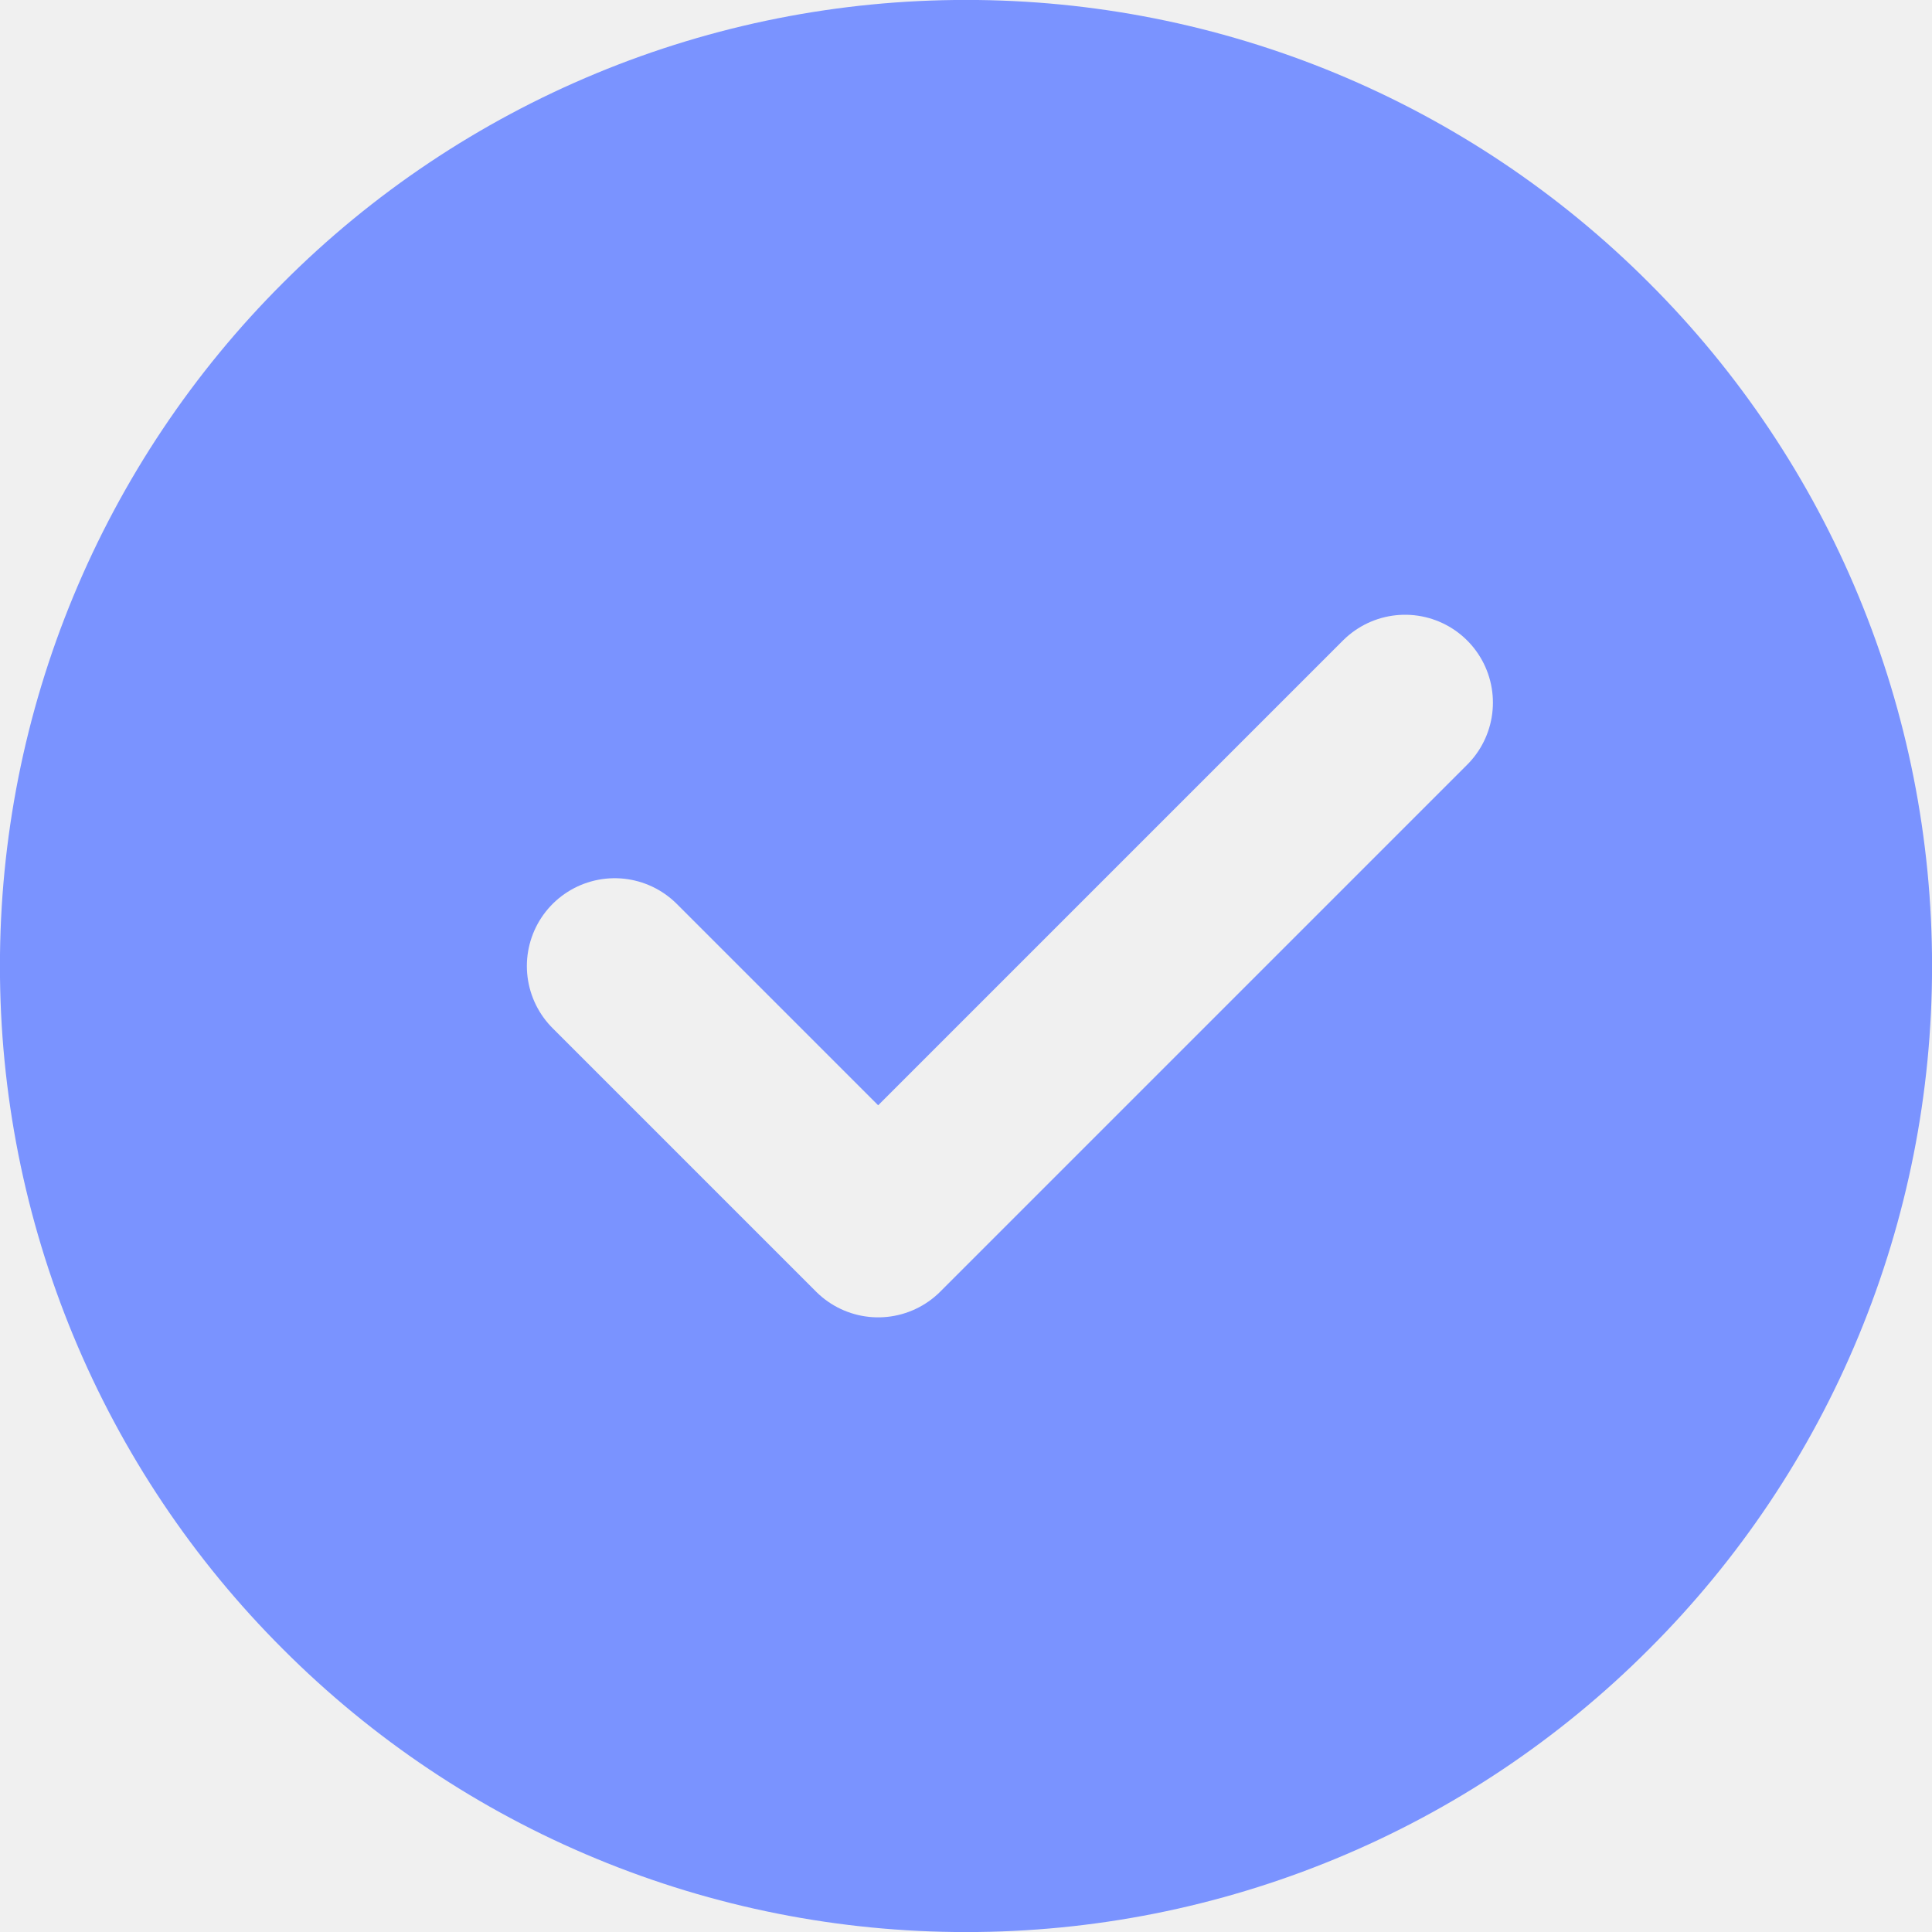
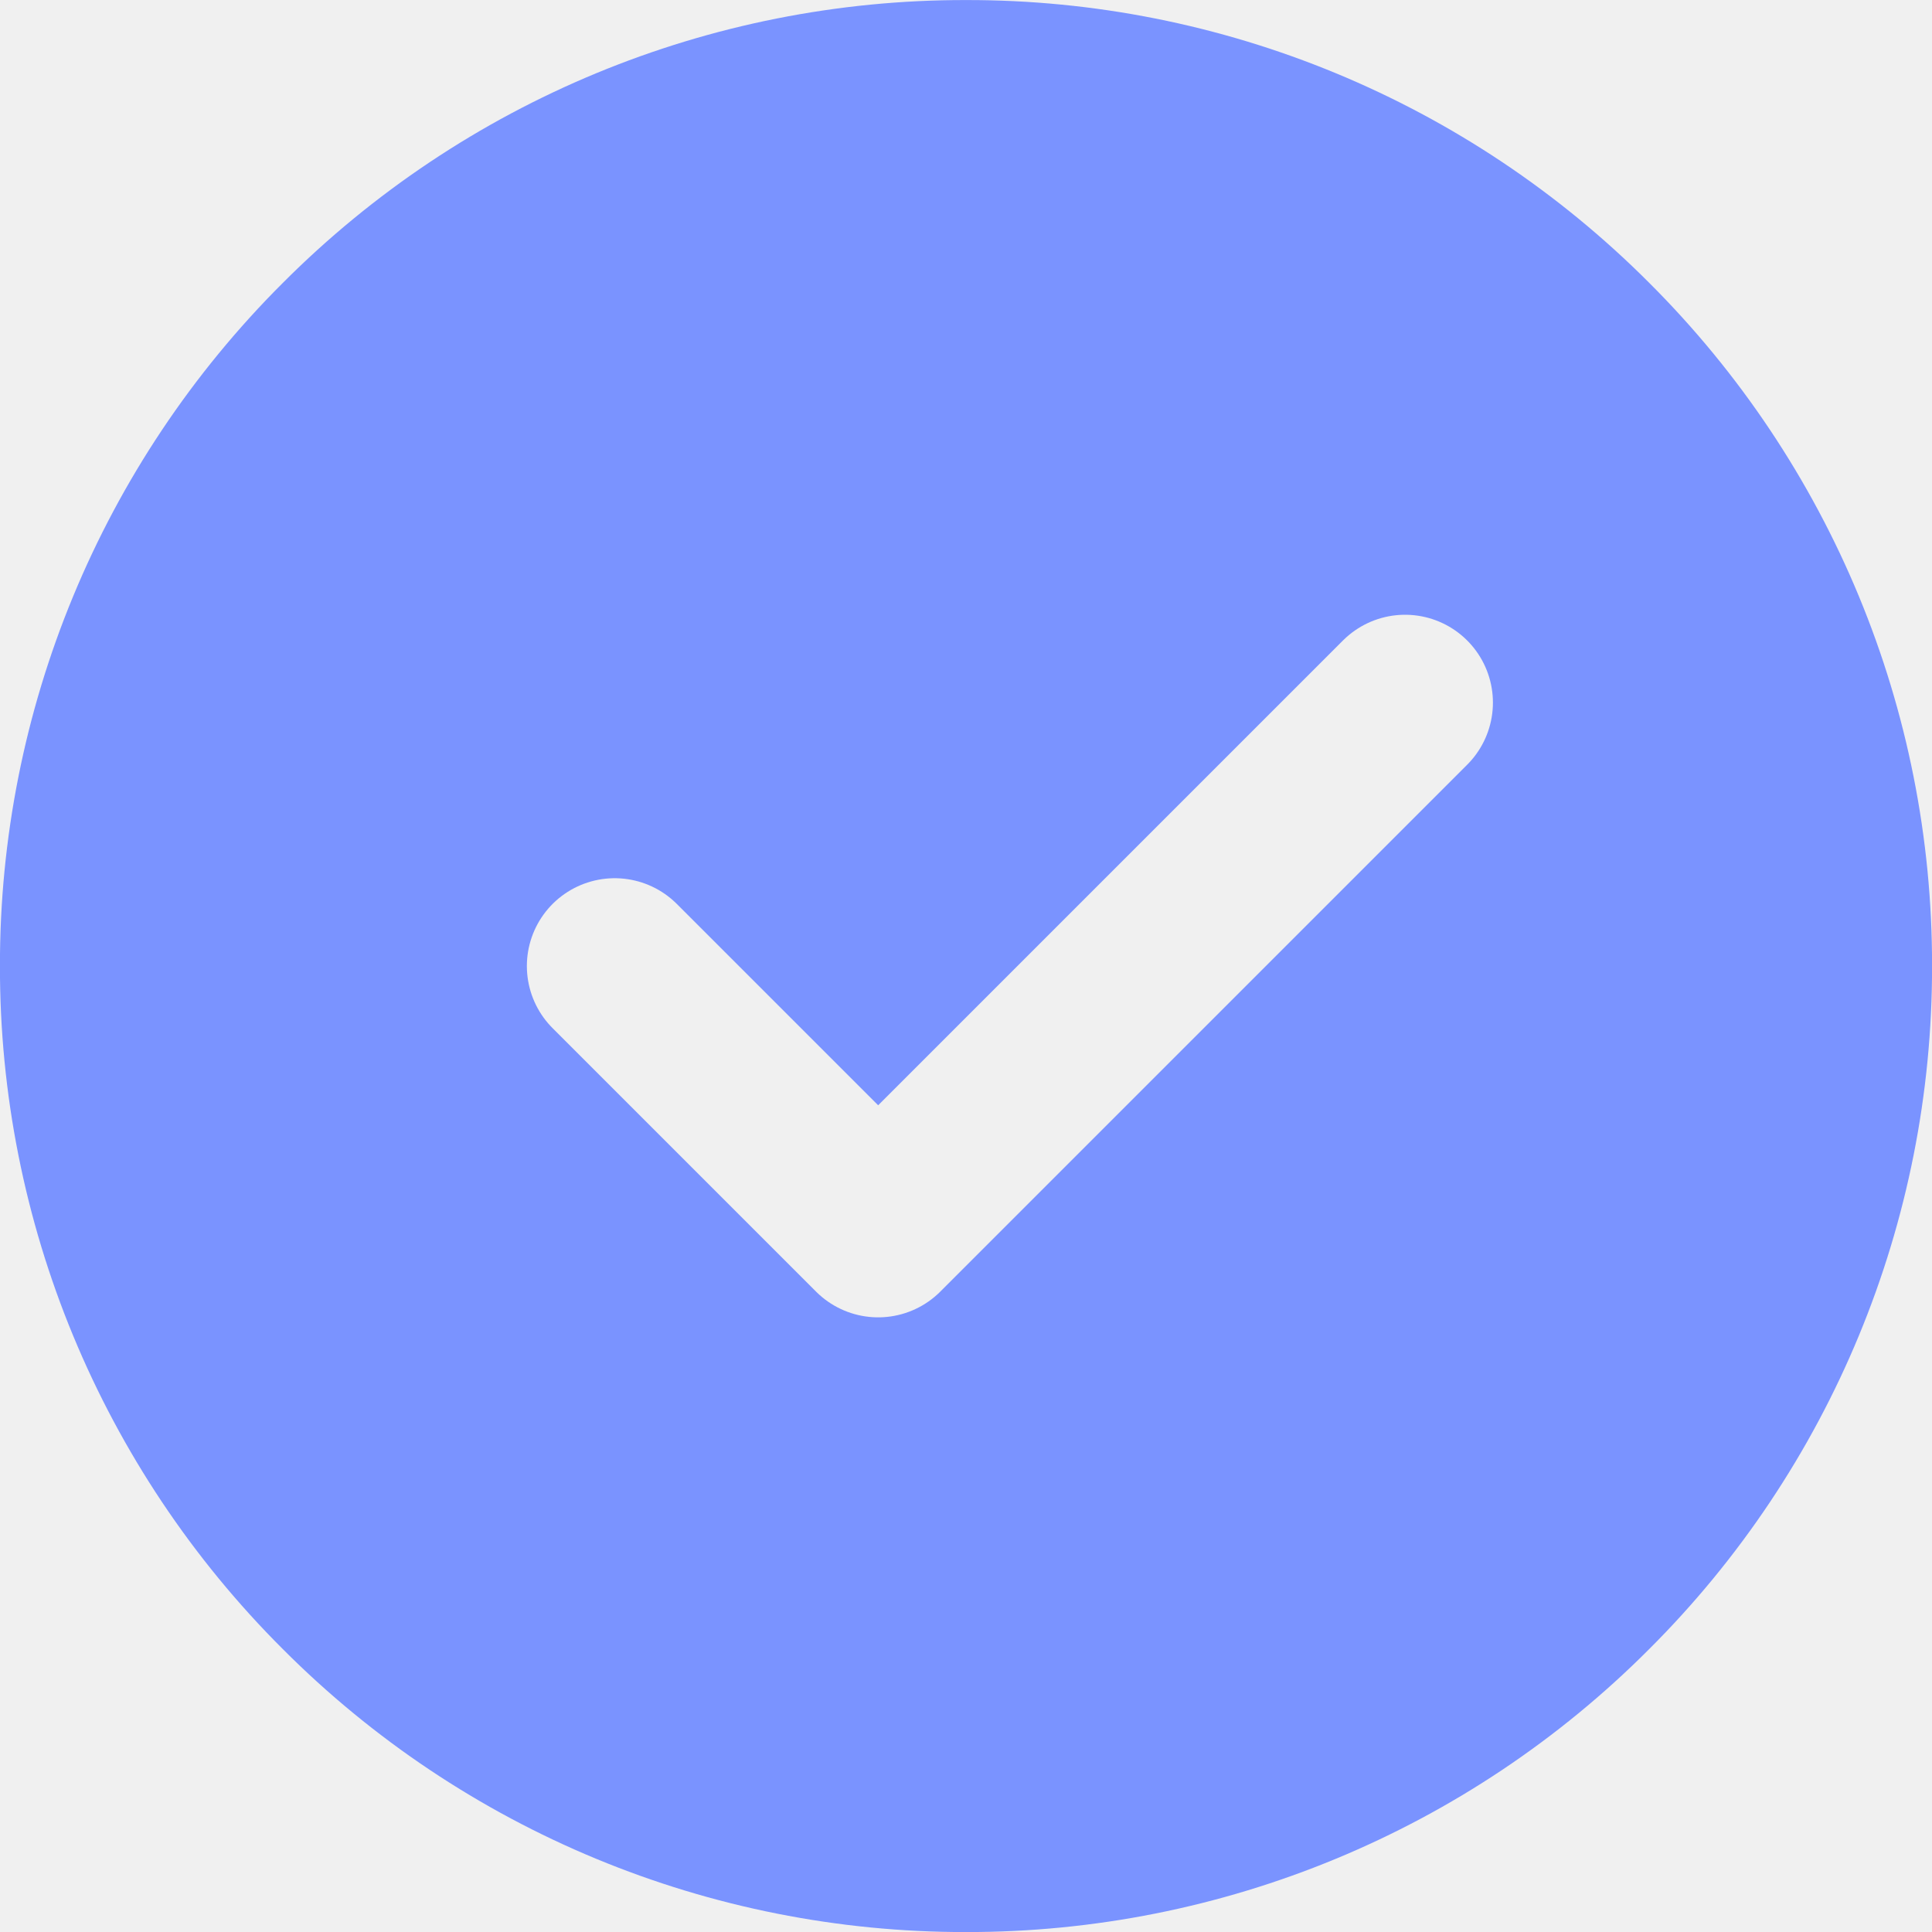
- <svg xmlns="http://www.w3.org/2000/svg" width="18.333" height="18.333" viewBox="0 0 18.333 18.333" fill="none">
-   <g id="Mask group">
-     <mask id="mask0_0_131" style="mask-type:luminance" maskUnits="userSpaceOnUse" x="0" y="0" width="19" height="19">
-       <g id="Group">
-         <g id="Group_2">
-           <path id="Vector" d="M9.167 17.5C10.261 17.501 11.345 17.286 12.357 16.867C13.368 16.449 14.286 15.834 15.059 15.059C15.834 14.286 16.449 13.368 16.867 12.357C17.286 11.345 17.501 10.261 17.5 9.167C17.501 8.072 17.286 6.988 16.867 5.977C16.449 4.966 15.834 4.047 15.059 3.274C14.286 2.499 13.368 1.885 12.357 1.466C11.345 1.047 10.261 0.832 9.167 0.833C8.072 0.832 6.988 1.047 5.977 1.466C4.966 1.885 4.047 2.499 3.274 3.274C2.499 4.047 1.885 4.966 1.466 5.977C1.047 6.988 0.832 8.072 0.833 9.167C0.832 10.261 1.047 11.345 1.466 12.357C1.885 13.368 2.499 14.286 3.274 15.059C4.047 15.834 4.966 16.449 5.977 16.867C6.988 17.286 8.072 17.501 9.167 17.5Z" fill="white" stroke="white" stroke-width="1.667" stroke-linejoin="round" />
-           <path id="Vector_2" d="M5.833 9.167L8.333 11.667L13.333 6.667" stroke="black" stroke-width="1.667" stroke-linecap="round" stroke-linejoin="round" />
-         </g>
-       </g>
-     </mask>
-     <g mask="url(#mask0_0_131)">
-       <path id="Vector_3" d="M-0.831 -0.831H19.169V19.169H-0.831V-0.831Z" fill="#7A93FF" />
+ <svg xmlns="http://www.w3.org/2000/svg" width="18.333" height="18.333" fill="none" viewBox="0 0 18.333 18.333">
+   <mask id="a" width="19" height="19" x="0" y="0" maskUnits="userSpaceOnUse" style="mask-type:luminance">
+     <g stroke-linejoin="round" stroke-width="1.667">
+       <path fill="#fff" stroke="#fff" d="M9.167 17.5a8.3 8.3 0 0 0 5.892-2.44A8.3 8.3 0 0 0 17.5 9.166a8.3 8.3 0 0 0-2.44-5.893A8.3 8.3 0 0 0 9.166.834a8.3 8.3 0 0 0-5.893 2.44 8.3 8.3 0 0 0-2.44 5.893 8.3 8.3 0 0 0 2.44 5.892A8.3 8.3 0 0 0 9.167 17.5Z" />
+       <path stroke="#000" stroke-linecap="round" d="m5.833 9.167 2.5 2.5 5-5" />
    </g>
+   </mask>
+   <g mask="url(#a)">
+     <path fill="#7a93ff" d="M-.83-.83h20v20h-20z" />
  </g>
</svg>
